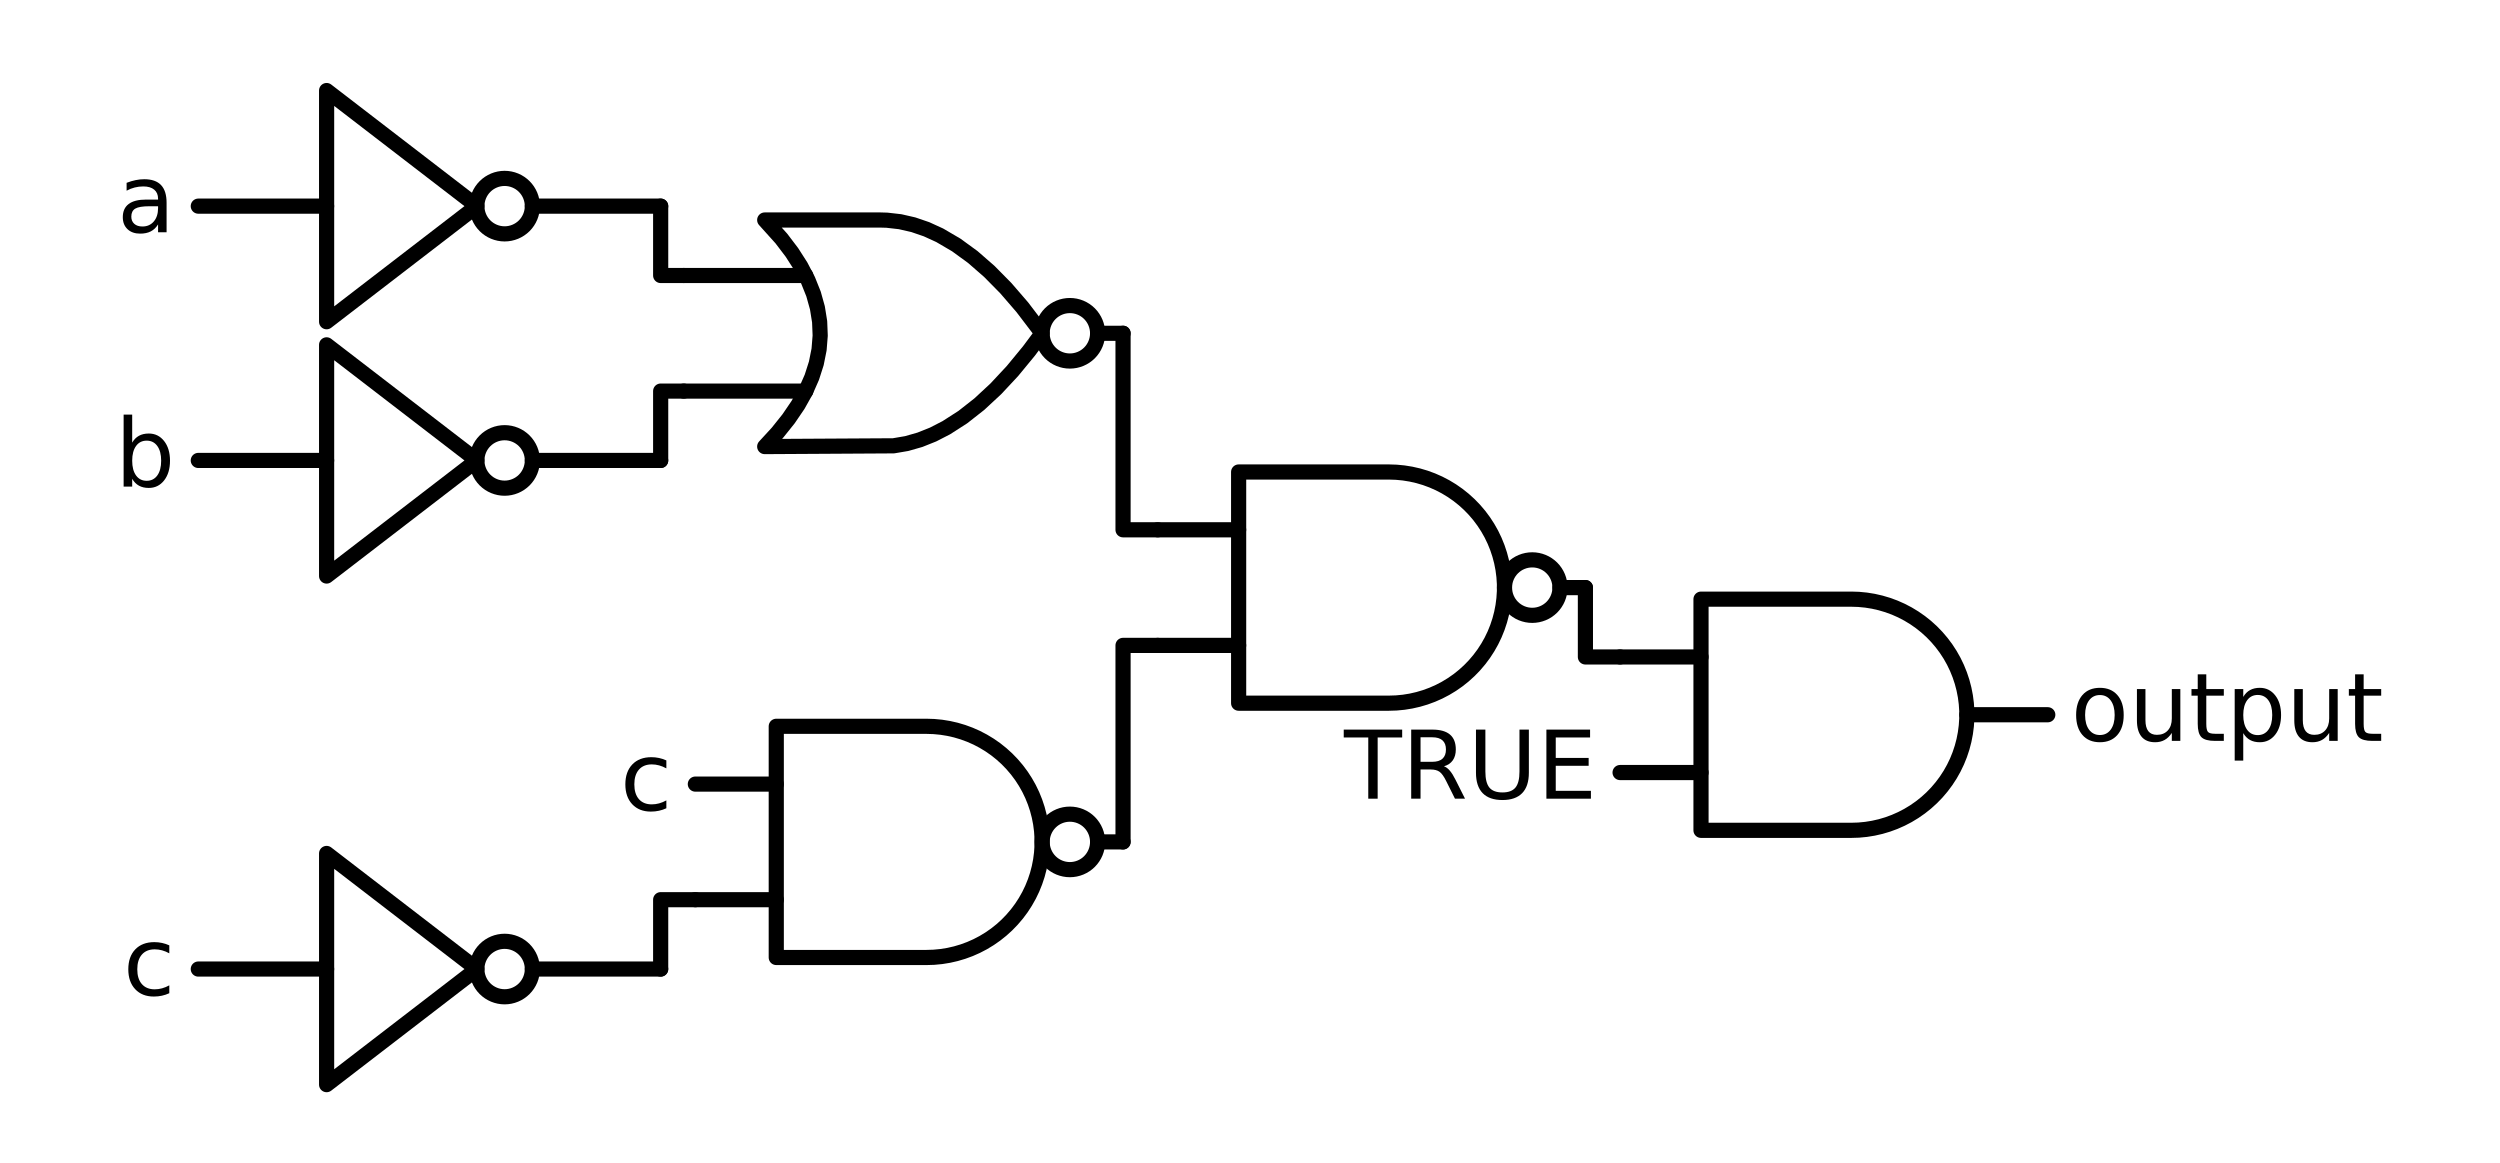
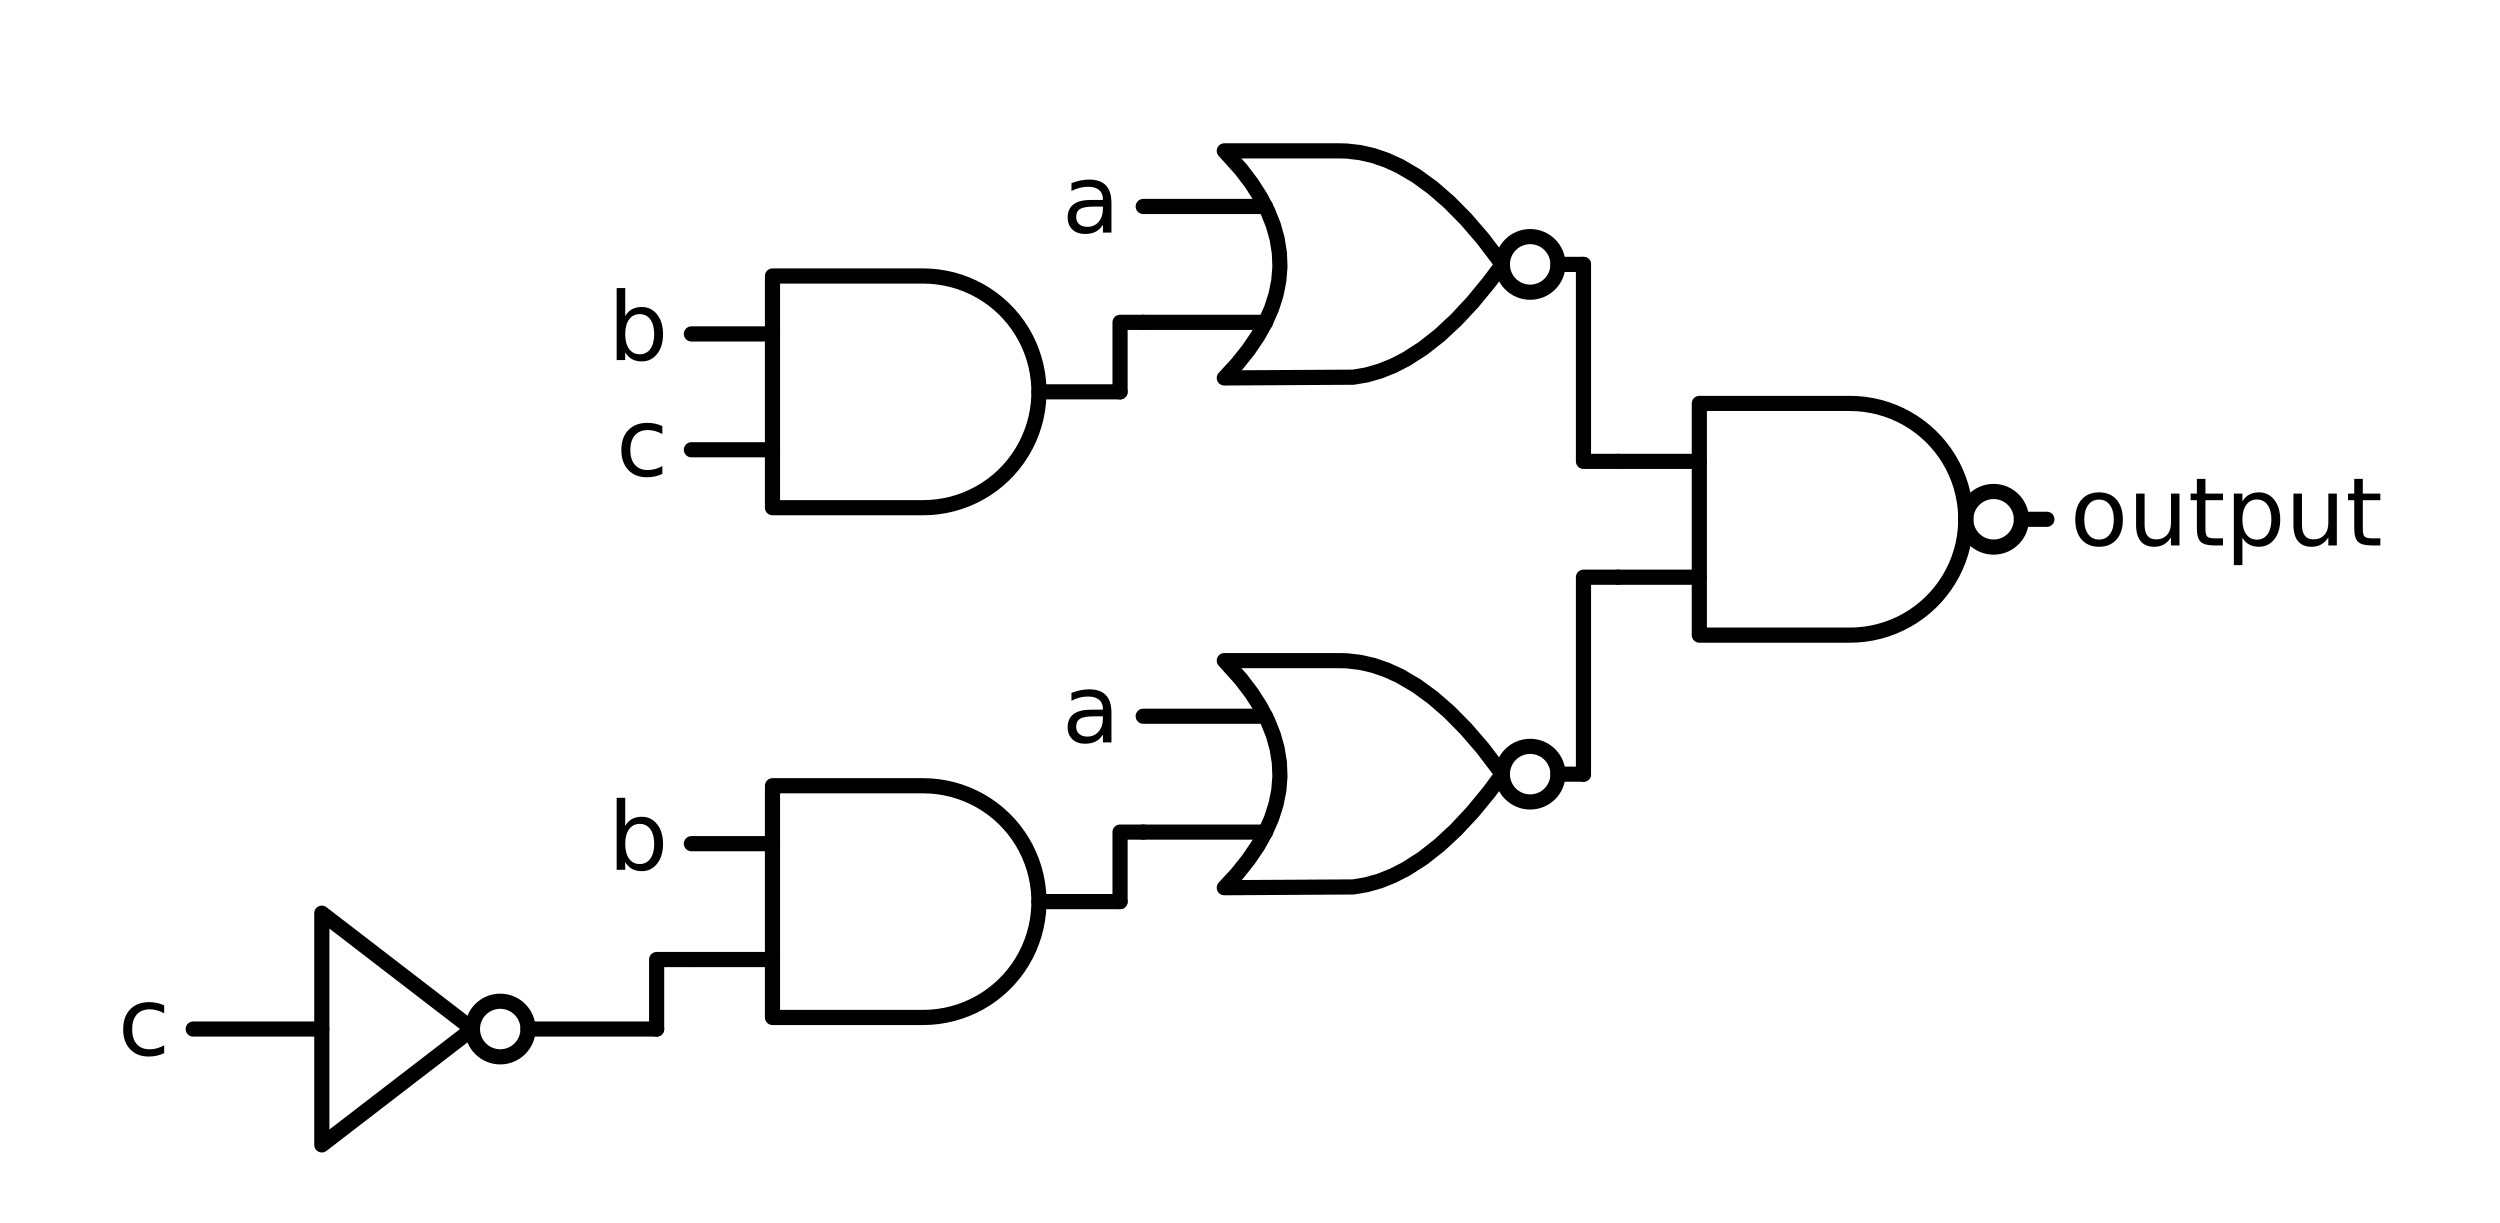
- <svg xmlns="http://www.w3.org/2000/svg" xmlns:xlink="http://www.w3.org/1999/xlink" width="329.774pt" height="153.324pt" viewBox="0 0 329.774 153.324" version="1.1">
+ <svg xmlns="http://www.w3.org/2000/svg" xmlns:xlink="http://www.w3.org/1999/xlink" width="329.776pt" height="161.28pt" viewBox="0 0 329.776 161.28" version="1.1">
  <defs>
    <style type="text/css">*{stroke-linejoin: round; stroke-linecap: butt}</style>
  </defs>
  <g id="figure_1">
    <g id="patch_1">
-       <path d="M 0 153.324  L 329.774 153.324  L 329.774 0  L 0 0  L 0 153.324  z " style="fill: none" />
+       <path d="M 0 161.28  L 329.776 161.28  L 329.776 0  L 0 0  L 0 161.28  z " style="fill: none" />
    </g>
    <g id="axes_1">
      <g id="patch_2">
-         <path d="M 202.117 81.169  C 203.088 81.169 204.019 80.783 204.705 80.097  C 205.391 79.41 205.777 78.48 205.777 77.509  C 205.777 76.539 205.391 75.608 204.705 74.921  C 204.019 74.235 203.088 73.85 202.117 73.85  C 201.147 73.85 200.216 74.235 199.53 74.921  C 198.843 75.608 198.458 76.539 198.458 77.509  C 198.458 78.48 198.843 79.41 199.53 80.097  C 200.216 80.783 201.147 81.169 202.117 81.169  L 202.117 81.169  z " clip-path="url(#p3c0c85a361)" style="fill: none; stroke: #000000; stroke-width: 2; stroke-linejoin: miter" />
+         <path d="M 262.975 72.167  C 263.948 72.167 264.881 71.78 265.568 71.093  C 266.256 70.405 266.643 69.472 266.643 68.499  C 266.643 67.526 266.256 66.593 265.568 65.906  C 264.881 65.218 263.948 64.831 262.975 64.831  C 262.002 64.831 261.069 65.218 260.381 65.906  C 259.694 66.593 259.307 67.526 259.307 68.499  C 259.307 69.472 259.694 70.405 260.381 71.093  C 261.069 71.78 262.002 72.167 262.975 72.167  L 262.975 72.167  z " clip-path="url(#pbb0822d5a0)" style="fill: none; stroke: #000000; stroke-width: 2; stroke-linejoin: miter" />
      </g>
      <g id="patch_3">
-         <path d="M 141.126 47.623  C 142.097 47.623 143.028 47.238 143.714 46.552  C 144.4 45.865 144.786 44.935 144.786 43.964  C 144.786 42.994 144.4 42.063 143.714 41.376  C 143.028 40.69 142.097 40.305 141.126 40.305  C 140.156 40.305 139.225 40.69 138.538 41.376  C 137.852 42.063 137.467 42.994 137.467 43.964  C 137.467 44.935 137.852 45.865 138.538 46.552  C 139.225 47.238 140.156 47.623 141.126 47.623  L 141.126 47.623  z " clip-path="url(#p3c0c85a361)" style="fill: none; stroke: #000000; stroke-width: 2; stroke-linejoin: miter" />
+         <path d="M 201.846 38.546  C 202.818 38.546 203.751 38.159 204.439 37.471  C 205.127 36.784 205.513 35.851 205.513 34.878  C 205.513 33.905 205.127 32.972 204.439 32.284  C 203.751 31.597 202.818 31.21 201.846 31.21  C 200.873 31.21 199.94 31.597 199.252 32.284  C 198.564 32.972 198.178 33.905 198.178 34.878  C 198.178 35.851 198.564 36.784 199.252 37.471  C 199.94 38.159 200.873 38.546 201.846 38.546  L 201.846 38.546  z " clip-path="url(#pbb0822d5a0)" style="fill: none; stroke: #000000; stroke-width: 2; stroke-linejoin: miter" />
      </g>
      <g id="patch_4">
-         <path d="M 66.565 30.851  C 67.535 30.851 68.466 30.465 69.152 29.779  C 69.838 29.093 70.224 28.162 70.224 27.192  C 70.224 26.221 69.838 25.29 69.152 24.604  C 68.466 23.918 67.535 23.532 66.565 23.532  C 65.594 23.532 64.663 23.918 63.977 24.604  C 63.291 25.29 62.905 26.221 62.905 27.192  C 62.905 28.162 63.291 29.093 63.977 29.779  C 64.663 30.465 65.594 30.851 66.565 30.851  L 66.565 30.851  z " clip-path="url(#p3c0c85a361)" style="fill: none; stroke: #000000; stroke-width: 2; stroke-linejoin: miter" />
+         <path d="M 201.846 105.788  C 202.818 105.788 203.751 105.401 204.439 104.714  C 205.127 104.026 205.513 103.093 205.513 102.12  C 205.513 101.147 205.127 100.214 204.439 99.527  C 203.751 98.839 202.818 98.452 201.846 98.452  C 200.873 98.452 199.94 98.839 199.252 99.527  C 198.564 100.214 198.178 101.147 198.178 102.12  C 198.178 103.093 198.564 104.026 199.252 104.714  C 199.94 105.401 200.873 105.788 201.846 105.788  L 201.846 105.788  z " clip-path="url(#pbb0822d5a0)" style="fill: none; stroke: #000000; stroke-width: 2; stroke-linejoin: miter" />
      </g>
      <g id="patch_5">
-         <path d="M 66.565 64.396  C 67.535 64.396 68.466 64.01 69.152 63.324  C 69.838 62.638 70.224 61.707 70.224 60.737  C 70.224 59.766 69.838 58.835 69.152 58.149  C 68.466 57.463 67.535 57.077 66.565 57.077  C 65.594 57.077 64.663 57.463 63.977 58.149  C 63.291 58.835 62.905 59.766 62.905 60.737  C 62.905 61.707 63.291 62.638 63.977 63.324  C 64.663 64.01 65.594 64.396 66.565 64.396  L 66.565 64.396  z " clip-path="url(#p3c0c85a361)" style="fill: none; stroke: #000000; stroke-width: 2; stroke-linejoin: miter" />
-       </g>
-       <g id="patch_6">
-         <path d="M 141.126 114.714  C 142.097 114.714 143.028 114.328 143.714 113.642  C 144.4 112.956 144.786 112.025 144.786 111.054  C 144.786 110.084 144.4 109.153 143.714 108.467  C 143.028 107.78 142.097 107.395 141.126 107.395  C 140.156 107.395 139.225 107.78 138.538 108.467  C 137.852 109.153 137.467 110.084 137.467 111.054  C 137.467 112.025 137.852 112.956 138.538 113.642  C 139.225 114.328 140.156 114.714 141.126 114.714  L 141.126 114.714  z " clip-path="url(#p3c0c85a361)" style="fill: none; stroke: #000000; stroke-width: 2; stroke-linejoin: miter" />
-       </g>
-       <g id="patch_7">
-         <path d="M 66.565 131.486  C 67.535 131.486 68.466 131.101 69.152 130.414  C 69.838 129.728 70.224 128.797 70.224 127.827  C 70.224 126.856 69.838 125.925 69.152 125.239  C 68.466 124.553 67.535 124.167 66.565 124.167  C 65.594 124.167 64.663 124.553 63.977 125.239  C 63.291 125.925 62.905 126.856 62.905 127.827  C 62.905 128.797 63.291 129.728 63.977 130.414  C 64.663 131.101 65.594 131.486 66.565 131.486  L 66.565 131.486  z " clip-path="url(#p3c0c85a361)" style="fill: none; stroke: #000000; stroke-width: 2; stroke-linejoin: miter" />
+         <path d="M 65.986 139.409  C 66.959 139.409 67.892 139.023 68.579 138.335  C 69.267 137.647 69.654 136.714 69.654 135.741  C 69.654 134.769 69.267 133.836 68.579 133.148  C 67.892 132.46 66.959 132.073 65.986 132.073  C 65.013 132.073 64.08 132.46 63.392 133.148  C 62.705 133.836 62.318 134.769 62.318 135.741  C 62.318 136.714 62.705 137.647 63.392 138.335  C 64.08 139.023 65.013 139.409 65.986 139.409  L 65.986 139.409  z " clip-path="url(#pbb0822d5a0)" style="fill: none; stroke: #000000; stroke-width: 2; stroke-linejoin: miter" />
      </g>
      <g id="line2d_1">
-         <path d="M 244.201 109.529  L 245.178 109.498  L 246.151 109.404  L 247.116 109.248  L 248.069 109.031  L 249.006 108.753  L 249.923 108.415  L 250.817 108.019  L 251.683 107.567  L 252.519 107.061  L 253.321 106.501  L 254.085 105.892  L 254.809 105.235  L 255.489 104.533  L 256.122 103.788  L 256.707 103.005  L 257.24 102.186  L 257.72 101.334  L 258.144 100.454  L 258.51 99.548  L 258.818 98.62  L 259.066 97.675  L 259.253 96.715  L 259.378 95.746  L 259.441 94.77  L 259.441 93.793  L 259.378 92.817  L 259.253 91.848  L 259.066 90.889  L 258.818 89.943  L 258.51 89.016  L 258.144 88.11  L 257.72 87.229  L 257.24 86.377  L 256.707 85.558  L 256.122 84.775  L 255.489 84.031  L 254.809 83.328  L 254.085 82.671  L 253.321 82.062  L 252.519 81.503  L 251.683 80.996  L 250.817 80.544  L 249.923 80.148  L 249.006 79.811  L 248.069 79.533  L 247.116 79.315  L 246.151 79.159  L 245.178 79.065  L 244.201 79.034  L 244.201 79.034  L 224.379 79.034  L 224.379 94.282  L 224.379 109.529  L 244.201 109.529  " clip-path="url(#p3c0c85a361)" style="fill: none; stroke: #000000; stroke-width: 2; stroke-linecap: round" />
+         <path d="M 244.025 83.781  L 245.004 83.75  L 245.979 83.656  L 246.946 83.5  L 247.901 83.282  L 248.84 83.003  L 249.76 82.664  L 250.656 82.268  L 251.524 81.815  L 252.362 81.307  L 253.165 80.747  L 253.931 80.136  L 254.657 79.477  L 255.338 78.773  L 255.973 78.027  L 256.559 77.242  L 257.093 76.421  L 257.574 75.568  L 257.999 74.685  L 258.367 73.777  L 258.676 72.847  L 258.924 71.9  L 259.111 70.938  L 259.237 69.967  L 259.299 68.989  L 259.299 68.009  L 259.237 67.032  L 259.111 66.06  L 258.924 65.098  L 258.676 64.151  L 258.367 63.221  L 257.999 62.313  L 257.574 61.43  L 257.093 60.577  L 256.559 59.756  L 255.973 58.971  L 255.338 58.225  L 254.657 57.521  L 253.931 56.862  L 253.165 56.252  L 252.362 55.691  L 251.524 55.183  L 250.656 54.73  L 249.76 54.334  L 248.84 53.995  L 247.901 53.717  L 246.946 53.499  L 245.979 53.342  L 245.004 53.248  L 244.025 53.217  L 244.025 53.217  L 224.158 53.217  L 224.158 68.499  L 224.158 83.781  L 244.025 83.781  " clip-path="url(#pbb0822d5a0)" style="fill: none; stroke: #000000; stroke-width: 2; stroke-linecap: round" />
      </g>
      <g id="line2d_2">
-         <path d="M 213.705 101.906  L 224.379 101.906  " clip-path="url(#p3c0c85a361)" style="fill: none; stroke: #000000; stroke-width: 2; stroke-linecap: round" />
+         <path d="M 213.46 76.14  L 224.158 76.14  " clip-path="url(#pbb0822d5a0)" style="fill: none; stroke: #000000; stroke-width: 2; stroke-linecap: round" />
      </g>
      <g id="line2d_3">
-         <path d="M 213.705 86.658  L 224.379 86.658  " clip-path="url(#p3c0c85a361)" style="fill: none; stroke: #000000; stroke-width: 2; stroke-linecap: round" />
+         <path d="M 213.46 60.858  L 224.158 60.858  " clip-path="url(#pbb0822d5a0)" style="fill: none; stroke: #000000; stroke-width: 2; stroke-linecap: round" />
      </g>
      <g id="line2d_4">
-         <path d="M 259.449 94.282  L 270.122 94.282  " clip-path="url(#p3c0c85a361)" style="fill: none; stroke: #000000; stroke-width: 2; stroke-linecap: round" />
+         <path d="M 266.643 68.499  L 270.005 68.499  " clip-path="url(#pbb0822d5a0)" style="fill: none; stroke: #000000; stroke-width: 2; stroke-linecap: round" />
      </g>
      <g id="line2d_5">
-         <path d="M 183.21 92.757  L 184.187 92.726  L 185.16 92.632  L 186.125 92.476  L 187.078 92.258  L 188.015 91.98  L 188.932 91.642  L 189.826 91.247  L 190.692 90.795  L 191.528 90.288  L 192.33 89.729  L 193.094 89.119  L 193.818 88.462  L 194.498 87.76  L 195.131 87.016  L 195.716 86.233  L 196.249 85.413  L 196.729 84.562  L 197.153 83.681  L 197.519 82.775  L 197.827 81.848  L 198.075 80.902  L 198.262 79.943  L 198.387 78.973  L 198.45 77.998  L 198.45 77.02  L 198.387 76.045  L 198.262 75.076  L 198.075 74.116  L 197.827 73.171  L 197.519 72.243  L 197.153 71.337  L 196.729 70.456  L 196.249 69.605  L 195.716 68.786  L 195.131 68.002  L 194.498 67.258  L 193.818 66.556  L 193.094 65.899  L 192.33 65.289  L 191.528 64.73  L 190.692 64.223  L 189.826 63.771  L 188.932 63.376  L 188.015 63.038  L 187.078 62.76  L 186.125 62.543  L 185.16 62.387  L 184.187 62.293  L 183.21 62.261  L 183.21 62.261  L 163.388 62.261  L 163.388 77.509  L 163.388 92.757  L 183.21 92.757  " clip-path="url(#p3c0c85a361)" style="fill: none; stroke: #000000; stroke-width: 2; stroke-linecap: round" />
+         <path d="M 161.5 49.855  L 178.529 49.755  L 180.276 49.455  L 182.022 48.956  L 183.769 48.258  L 185.515 47.36  L 187.699 45.956  L 189.882 44.241  L 192.065 42.213  L 194.248 39.874  L 196.431 37.223  L 198.178 34.878  L 198.178 34.878  L 195.558 31.435  L 193.375 28.909  L 191.192 26.694  L 189.009 24.792  L 186.825 23.201  L 184.642 21.922  L 182.896 21.124  L 181.149 20.525  L 179.403 20.126  L 177.656 19.926  L 176.783 19.901  L 161.5 19.901  L 161.5 19.901  L 163.701 22.346  L 165.095 24.18  L 166.268 26.014  L 167.222 27.848  L 167.956 29.682  L 168.469 31.516  L 168.763 33.35  L 168.836 35.184  L 168.689 37.017  L 168.322 38.851  L 167.736 40.685  L 166.929 42.519  L 165.902 44.353  L 164.655 46.187  L 163.188 48.021  L 161.5 49.855  L 161.5 49.855  " clip-path="url(#pbb0822d5a0)" style="fill: none; stroke: #000000; stroke-width: 2; stroke-linecap: round" />
      </g>
      <g id="line2d_6">
-         <path d="M 152.714 85.133  L 163.388 85.133  " clip-path="url(#p3c0c85a361)" style="fill: none; stroke: #000000; stroke-width: 2; stroke-linecap: round" />
+         <path d="M 150.803 42.519  L 166.929 42.519  " clip-path="url(#pbb0822d5a0)" style="fill: none; stroke: #000000; stroke-width: 2; stroke-linecap: round" />
      </g>
      <g id="line2d_7">
-         <path d="M 152.714 69.885  L 163.388 69.885  " clip-path="url(#p3c0c85a361)" style="fill: none; stroke: #000000; stroke-width: 2; stroke-linecap: round" />
+         <path d="M 150.803 27.237  L 166.929 27.237  " clip-path="url(#pbb0822d5a0)" style="fill: none; stroke: #000000; stroke-width: 2; stroke-linecap: round" />
      </g>
      <g id="line2d_8">
-         <path d="M 205.777 77.509  L 209.131 77.509  " clip-path="url(#p3c0c85a361)" style="fill: none; stroke: #000000; stroke-width: 2; stroke-linecap: round" />
+         <path d="M 205.513 34.878  L 208.876 34.878  " clip-path="url(#pbb0822d5a0)" style="fill: none; stroke: #000000; stroke-width: 2; stroke-linecap: round" />
      </g>
      <g id="line2d_9">
-         <path d="M 100.872 58.907  L 117.862 58.807  L 119.605 58.509  L 121.348 58.011  L 123.09 57.314  L 124.833 56.417  L 127.011 55.017  L 129.189 53.306  L 131.368 51.283  L 133.546 48.949  L 135.724 46.304  L 137.467 43.964  L 137.467 43.964  L 134.853 40.529  L 132.675 38.008  L 130.496 35.799  L 128.318 33.901  L 126.14 32.314  L 123.962 31.038  L 122.219 30.241  L 120.476 29.644  L 118.734 29.245  L 116.991 29.046  L 116.12 29.021  L 100.872 29.021  L 100.872 29.021  L 103.068 31.461  L 104.458 33.291  L 105.629 35.12  L 106.581 36.95  L 107.313 38.78  L 107.825 40.61  L 108.118 42.439  L 108.191 44.269  L 108.045 46.099  L 107.679 47.928  L 107.093 49.758  L 106.288 51.588  L 105.263 53.418  L 104.019 55.247  L 102.555 57.077  L 100.872 58.907  L 100.872 58.907  " clip-path="url(#p3c0c85a361)" style="fill: none; stroke: #000000; stroke-width: 2; stroke-linecap: round" />
+         <path d="M 121.766 66.971  L 122.746 66.939  L 123.721 66.845  L 124.688 66.689  L 125.643 66.471  L 126.582 66.192  L 127.501 65.854  L 128.397 65.457  L 129.266 65.004  L 130.103 64.496  L 130.907 63.936  L 131.673 63.325  L 132.398 62.667  L 133.08 61.963  L 133.715 61.217  L 134.301 60.432  L 134.835 59.611  L 135.316 58.757  L 135.741 57.875  L 136.108 56.966  L 136.417 56.037  L 136.666 55.089  L 136.853 54.128  L 136.978 53.156  L 137.041 52.178  L 137.041 51.199  L 136.978 50.221  L 136.853 49.249  L 136.666 48.288  L 136.417 47.34  L 136.108 46.411  L 135.741 45.502  L 135.316 44.62  L 134.835 43.766  L 134.301 42.945  L 133.715 42.16  L 133.08 41.414  L 132.398 40.71  L 131.673 40.052  L 130.907 39.441  L 130.103 38.881  L 129.266 38.373  L 128.397 37.92  L 127.501 37.523  L 126.582 37.185  L 125.643 36.906  L 124.688 36.688  L 123.721 36.532  L 122.746 36.438  L 121.766 36.406  L 121.766 36.406  L 101.899 36.406  L 101.899 51.689  L 101.899 66.971  L 121.766 66.971  " clip-path="url(#pbb0822d5a0)" style="fill: none; stroke: #000000; stroke-width: 2; stroke-linecap: round" />
      </g>
      <g id="line2d_10">
-         <path d="M 90.199 51.588  L 106.288 51.588  " clip-path="url(#p3c0c85a361)" style="fill: none; stroke: #000000; stroke-width: 2; stroke-linecap: round" />
+         <path d="M 91.202 59.33  L 101.899 59.33  " clip-path="url(#pbb0822d5a0)" style="fill: none; stroke: #000000; stroke-width: 2; stroke-linecap: round" />
      </g>
      <g id="line2d_11">
-         <path d="M 90.199 36.34  L 106.288 36.34  " clip-path="url(#p3c0c85a361)" style="fill: none; stroke: #000000; stroke-width: 2; stroke-linecap: round" />
+         <path d="M 91.202 44.047  L 101.899 44.047  " clip-path="url(#pbb0822d5a0)" style="fill: none; stroke: #000000; stroke-width: 2; stroke-linecap: round" />
      </g>
      <g id="line2d_12">
-         <path d="M 144.786 43.964  L 148.14 43.964  " clip-path="url(#p3c0c85a361)" style="fill: none; stroke: #000000; stroke-width: 2; stroke-linecap: round" />
+         <path d="M 137.049 51.689  L 147.746 51.689  " clip-path="url(#pbb0822d5a0)" style="fill: none; stroke: #000000; stroke-width: 2; stroke-linecap: round" />
      </g>
      <g id="line2d_13">
-         <path d="M 26.158 27.192  L 43.083 27.192  M 70.224 27.192  L 87.149 27.192  " clip-path="url(#p3c0c85a361)" style="fill: none; stroke: #000000; stroke-width: 2; stroke-linecap: round" />
+         <path d="M 150.803 42.519  L 147.746 42.519  L 147.746 51.689  " clip-path="url(#pbb0822d5a0)" style="fill: none; stroke: #000000; stroke-width: 2; stroke-linecap: round" />
      </g>
      <g id="line2d_14">
-         <path d="M 43.083 11.944  L 62.905 27.192  L 43.083 42.439  L 43.083 11.944  " clip-path="url(#p3c0c85a361)" style="fill: none; stroke: #000000; stroke-width: 2; stroke-linecap: round" />
+         <path d="M 213.46 60.858  L 208.876 60.858  L 208.876 34.878  " clip-path="url(#pbb0822d5a0)" style="fill: none; stroke: #000000; stroke-width: 2; stroke-linecap: round" />
      </g>
      <g id="line2d_15">
-         <path d="M 90.199 36.34  L 87.149 36.34  L 87.149 27.192  " clip-path="url(#p3c0c85a361)" style="fill: none; stroke: #000000; stroke-width: 2; stroke-linecap: round" />
+         <path d="M 161.5 117.097  L 178.529 116.997  L 180.276 116.698  L 182.022 116.199  L 183.769 115.5  L 185.515 114.602  L 187.699 113.198  L 189.882 111.483  L 192.065 109.456  L 194.248 107.117  L 196.431 104.466  L 198.178 102.12  L 198.178 102.12  L 195.558 98.677  L 193.375 96.151  L 191.192 93.936  L 189.009 92.034  L 186.825 90.443  L 184.642 89.164  L 182.896 88.366  L 181.149 87.767  L 179.403 87.368  L 177.656 87.168  L 176.783 87.143  L 161.5 87.143  L 161.5 87.143  L 163.701 89.589  L 165.095 91.423  L 166.268 93.256  L 167.222 95.09  L 167.956 96.924  L 168.469 98.758  L 168.763 100.592  L 168.836 102.426  L 168.689 104.26  L 168.322 106.094  L 167.736 107.927  L 166.929 109.761  L 165.902 111.595  L 164.655 113.429  L 163.188 115.263  L 161.5 117.097  L 161.5 117.097  " clip-path="url(#pbb0822d5a0)" style="fill: none; stroke: #000000; stroke-width: 2; stroke-linecap: round" />
      </g>
      <g id="line2d_16">
-         <path d="M 26.158 60.737  L 43.083 60.737  M 70.224 60.737  L 87.149 60.737  " clip-path="url(#p3c0c85a361)" style="fill: none; stroke: #000000; stroke-width: 2; stroke-linecap: round" />
+         <path d="M 150.803 109.761  L 166.929 109.761  " clip-path="url(#pbb0822d5a0)" style="fill: none; stroke: #000000; stroke-width: 2; stroke-linecap: round" />
      </g>
      <g id="line2d_17">
-         <path d="M 43.083 45.489  L 62.905 60.737  L 43.083 75.984  L 43.083 45.489  " clip-path="url(#p3c0c85a361)" style="fill: none; stroke: #000000; stroke-width: 2; stroke-linecap: round" />
+         <path d="M 150.803 94.479  L 166.929 94.479  " clip-path="url(#pbb0822d5a0)" style="fill: none; stroke: #000000; stroke-width: 2; stroke-linecap: round" />
      </g>
      <g id="line2d_18">
-         <path d="M 90.199 51.588  L 87.149 51.588  L 87.149 60.737  " clip-path="url(#p3c0c85a361)" style="fill: none; stroke: #000000; stroke-width: 2; stroke-linecap: round" />
+         <path d="M 205.513 102.12  L 208.876 102.12  " clip-path="url(#pbb0822d5a0)" style="fill: none; stroke: #000000; stroke-width: 2; stroke-linecap: round" />
      </g>
      <g id="line2d_19">
-         <path d="M 152.714 69.885  L 148.14 69.885  L 148.14 43.964  " clip-path="url(#p3c0c85a361)" style="fill: none; stroke: #000000; stroke-width: 2; stroke-linecap: round" />
+         <path d="M 121.766 134.213  L 122.746 134.182  L 123.721 134.088  L 124.688 133.931  L 125.643 133.713  L 126.582 133.434  L 127.501 133.096  L 128.397 132.7  L 129.266 132.246  L 130.103 131.739  L 130.907 131.178  L 131.673 130.567  L 132.398 129.909  L 133.08 129.205  L 133.715 128.459  L 134.301 127.674  L 134.835 126.853  L 135.316 125.999  L 135.741 125.117  L 136.108 124.209  L 136.417 123.279  L 136.666 122.331  L 136.853 121.37  L 136.978 120.398  L 137.041 119.421  L 137.041 118.441  L 136.978 117.463  L 136.853 116.492  L 136.666 115.53  L 136.417 114.582  L 136.108 113.653  L 135.741 112.745  L 135.316 111.862  L 134.835 111.008  L 134.301 110.187  L 133.715 109.402  L 133.08 108.656  L 132.398 107.953  L 131.673 107.294  L 130.907 106.683  L 130.103 106.123  L 129.266 105.615  L 128.397 105.162  L 127.501 104.765  L 126.582 104.427  L 125.643 104.148  L 124.688 103.93  L 123.721 103.774  L 122.746 103.68  L 121.766 103.648  L 121.766 103.648  L 101.899 103.648  L 101.899 118.931  L 101.899 134.213  L 121.766 134.213  " clip-path="url(#pbb0822d5a0)" style="fill: none; stroke: #000000; stroke-width: 2; stroke-linecap: round" />
      </g>
      <g id="line2d_20">
-         <path d="M 122.219 126.302  L 123.196 126.271  L 124.169 126.177  L 125.134 126.021  L 126.087 125.803  L 127.024 125.525  L 127.941 125.188  L 128.835 124.792  L 129.701 124.34  L 130.537 123.833  L 131.339 123.274  L 132.103 122.665  L 132.827 122.007  L 133.506 121.305  L 134.14 120.561  L 134.725 119.778  L 135.258 118.958  L 135.738 118.107  L 136.162 117.226  L 136.528 116.32  L 136.836 115.393  L 137.084 114.447  L 137.271 113.488  L 137.396 112.518  L 137.459 111.543  L 137.459 110.565  L 137.396 109.59  L 137.271 108.621  L 137.084 107.661  L 136.836 106.716  L 136.528 105.788  L 136.162 104.882  L 135.738 104.001  L 135.258 103.15  L 134.725 102.331  L 134.14 101.547  L 133.506 100.803  L 132.827 100.101  L 132.103 99.444  L 131.339 98.834  L 130.537 98.275  L 129.701 97.769  L 128.835 97.316  L 127.941 96.921  L 127.024 96.583  L 126.087 96.305  L 125.134 96.088  L 124.169 95.932  L 123.196 95.838  L 122.219 95.806  L 122.219 95.806  L 102.397 95.806  L 102.397 111.054  L 102.397 126.302  L 122.219 126.302  " clip-path="url(#p3c0c85a361)" style="fill: none; stroke: #000000; stroke-width: 2; stroke-linecap: round" />
+         <path d="M 91.202 126.572  L 101.899 126.572  " clip-path="url(#pbb0822d5a0)" style="fill: none; stroke: #000000; stroke-width: 2; stroke-linecap: round" />
      </g>
      <g id="line2d_21">
-         <path d="M 91.723 118.678  L 102.397 118.678  " clip-path="url(#p3c0c85a361)" style="fill: none; stroke: #000000; stroke-width: 2; stroke-linecap: round" />
+         <path d="M 91.202 111.29  L 101.899 111.29  " clip-path="url(#pbb0822d5a0)" style="fill: none; stroke: #000000; stroke-width: 2; stroke-linecap: round" />
      </g>
      <g id="line2d_22">
-         <path d="M 91.723 103.43  L 102.397 103.43  " clip-path="url(#p3c0c85a361)" style="fill: none; stroke: #000000; stroke-width: 2; stroke-linecap: round" />
+         <path d="M 137.049 118.931  L 147.746 118.931  " clip-path="url(#pbb0822d5a0)" style="fill: none; stroke: #000000; stroke-width: 2; stroke-linecap: round" />
      </g>
      <g id="line2d_23">
-         <path d="M 144.786 111.054  L 148.14 111.054  " clip-path="url(#p3c0c85a361)" style="fill: none; stroke: #000000; stroke-width: 2; stroke-linecap: round" />
+         <path d="M 25.488 135.741  L 42.451 135.741  M 69.654 135.741  L 86.617 135.741  " clip-path="url(#pbb0822d5a0)" style="fill: none; stroke: #000000; stroke-width: 2; stroke-linecap: round" />
      </g>
      <g id="line2d_24">
-         <path d="M 26.158 127.827  L 43.083 127.827  M 70.224 127.827  L 87.149 127.827  " clip-path="url(#p3c0c85a361)" style="fill: none; stroke: #000000; stroke-width: 2; stroke-linecap: round" />
+         <path d="M 42.451 120.459  L 62.318 135.741  L 42.451 151.024  L 42.451 120.459  " clip-path="url(#pbb0822d5a0)" style="fill: none; stroke: #000000; stroke-width: 2; stroke-linecap: round" />
      </g>
      <g id="line2d_25">
-         <path d="M 43.083 112.579  L 62.905 127.827  L 43.083 143.074  L 43.083 112.579  " clip-path="url(#p3c0c85a361)" style="fill: none; stroke: #000000; stroke-width: 2; stroke-linecap: round" />
+         <path d="M 91.202 126.572  L 86.617 126.572  L 86.617 135.741  " clip-path="url(#pbb0822d5a0)" style="fill: none; stroke: #000000; stroke-width: 2; stroke-linecap: round" />
      </g>
      <g id="line2d_26">
-         <path d="M 91.723 118.678  L 87.149 118.678  L 87.149 127.827  " clip-path="url(#p3c0c85a361)" style="fill: none; stroke: #000000; stroke-width: 2; stroke-linecap: round" />
+         <path d="M 150.803 109.761  L 147.746 109.761  L 147.746 118.931  " clip-path="url(#pbb0822d5a0)" style="fill: none; stroke: #000000; stroke-width: 2; stroke-linecap: round" />
      </g>
      <g id="line2d_27">
-         <path d="M 152.714 85.133  L 148.14 85.133  L 148.14 111.054  " clip-path="url(#p3c0c85a361)" style="fill: none; stroke: #000000; stroke-width: 2; stroke-linecap: round" />
-       </g>
-       <g id="line2d_28">
-         <path d="M 213.705 86.658  L 209.131 86.658  L 209.131 77.509  " clip-path="url(#p3c0c85a361)" style="fill: none; stroke: #000000; stroke-width: 2; stroke-linecap: round" />
+         <path d="M 213.46 76.14  L 208.876 76.14  L 208.876 102.12  " clip-path="url(#pbb0822d5a0)" style="fill: none; stroke: #000000; stroke-width: 2; stroke-linecap: round" />
      </g>
      <g id="text_1">
-         <g clip-path="url(#p3c0c85a361)">
-           <g transform="translate(273.1717 97.73085) scale(0.125 -0.125)">
+         <g clip-path="url(#pbb0822d5a0)">
+           <g transform="translate(273.0613 71.94827) scale(0.125 -0.125)">
            <defs>
              <path id="DejaVuSans-6f" d="M 1959 3097  Q 1497 3097 1228 2736  Q 959 2375 959 1747  Q 959 1119 1226 758  Q 1494 397 1959 397  Q 2419 397 2687 759  Q 2956 1122 2956 1747  Q 2956 2369 2687 2733  Q 2419 3097 1959 3097  z M 1959 3584  Q 2709 3584 3137 3096  Q 3566 2609 3566 1747  Q 3566 888 3137 398  Q 2709 -91 1959 -91  Q 1206 -91 779 398  Q 353 888 353 1747  Q 353 2609 779 3096  Q 1206 3584 1959 3584  z " transform="scale(0.015625)" />
              <path id="DejaVuSans-75" d="M 544 1381  L 544 3500  L 1119 3500  L 1119 1403  Q 1119 906 1312 657  Q 1506 409 1894 409  Q 2359 409 2629 706  Q 2900 1003 2900 1516  L 2900 3500  L 3475 3500  L 3475 0  L 2900 0  L 2900 538  Q 2691 219 2414 64  Q 2138 -91 1772 -91  Q 1169 -91 856 284  Q 544 659 544 1381  z M 1991 3584  L 1991 3584  z " transform="scale(0.015625)" />
              <path id="DejaVuSans-74" d="M 1172 4494  L 1172 3500  L 2356 3500  L 2356 3053  L 1172 3053  L 1172 1153  Q 1172 725 1289 603  Q 1406 481 1766 481  L 2356 481  L 2356 0  L 1766 0  Q 1100 0 847 248  Q 594 497 594 1153  L 594 3053  L 172 3053  L 172 3500  L 594 3500  L 594 4494  L 1172 4494  z " transform="scale(0.015625)" />
              <path id="DejaVuSans-70" d="M 1159 525  L 1159 -1331  L 581 -1331  L 581 3500  L 1159 3500  L 1159 2969  Q 1341 3281 1617 3432  Q 1894 3584 2278 3584  Q 2916 3584 3314 3078  Q 3713 2572 3713 1747  Q 3713 922 3314 415  Q 2916 -91 2278 -91  Q 1894 -91 1617 61  Q 1341 213 1159 525  z M 3116 1747  Q 3116 2381 2855 2742  Q 2594 3103 2138 3103  Q 1681 3103 1420 2742  Q 1159 2381 1159 1747  Q 1159 1113 1420 752  Q 1681 391 2138 391  Q 2594 391 2855 752  Q 3116 1113 3116 1747  z " transform="scale(0.015625)" />
            </defs>
            <use xlink:href="#DejaVuSans-6f" />
            <use xlink:href="#DejaVuSans-75" x="61.182" />
            <use xlink:href="#DejaVuSans-74" x="124.561" />
            <use xlink:href="#DejaVuSans-70" x="163.77" />
            <use xlink:href="#DejaVuSans-75" x="227.246" />
            <use xlink:href="#DejaVuSans-74" x="290.625" />
          </g>
        </g>
      </g>
      <g id="text_2">
-         <g clip-path="url(#p3c0c85a361)">
-           <g transform="translate(177.2887 105.3547) scale(0.125 -0.125)">
-             <defs>
-               <path id="DejaVuSans-54" d="M -19 4666  L 3928 4666  L 3928 4134  L 2272 4134  L 2272 0  L 1638 0  L 1638 4134  L -19 4134  L -19 4666  z " transform="scale(0.015625)" />
-               <path id="DejaVuSans-52" d="M 2841 2188  Q 3044 2119 3236 1894  Q 3428 1669 3622 1275  L 4263 0  L 3584 0  L 2988 1197  Q 2756 1666 2539 1819  Q 2322 1972 1947 1972  L 1259 1972  L 1259 0  L 628 0  L 628 4666  L 2053 4666  Q 2853 4666 3247 4331  Q 3641 3997 3641 3322  Q 3641 2881 3436 2590  Q 3231 2300 2841 2188  z M 1259 4147  L 1259 2491  L 2053 2491  Q 2509 2491 2742 2702  Q 2975 2913 2975 3322  Q 2975 3731 2742 3939  Q 2509 4147 2053 4147  L 1259 4147  z " transform="scale(0.015625)" />
-               <path id="DejaVuSans-55" d="M 556 4666  L 1191 4666  L 1191 1831  Q 1191 1081 1462 751  Q 1734 422 2344 422  Q 2950 422 3222 751  Q 3494 1081 3494 1831  L 3494 4666  L 4128 4666  L 4128 1753  Q 4128 841 3676 375  Q 3225 -91 2344 -91  Q 1459 -91 1007 375  Q 556 841 556 1753  L 556 4666  z " transform="scale(0.015625)" />
-               <path id="DejaVuSans-45" d="M 628 4666  L 3578 4666  L 3578 4134  L 1259 4134  L 1259 2753  L 3481 2753  L 3481 2222  L 1259 2222  L 1259 531  L 3634 531  L 3634 0  L 628 0  L 628 4666  z " transform="scale(0.015625)" />
-             </defs>
-             <use xlink:href="#DejaVuSans-54" />
-             <use xlink:href="#DejaVuSans-52" x="61.084" />
-             <use xlink:href="#DejaVuSans-55" x="130.566" />
-             <use xlink:href="#DejaVuSans-45" x="203.76" />
-           </g>
-         </g>
-       </g>
-       <g id="text_3">
-         <g clip-path="url(#p3c0c85a361)">
-           <g transform="translate(15.44834 30.64072) scale(0.125 -0.125)">
+         <g clip-path="url(#pbb0822d5a0)">
+           <g transform="translate(140.0862 30.68603) scale(0.125 -0.125)">
            <defs>
              <path id="DejaVuSans-61" d="M 2194 1759  Q 1497 1759 1228 1600  Q 959 1441 959 1056  Q 959 750 1161 570  Q 1363 391 1709 391  Q 2188 391 2477 730  Q 2766 1069 2766 1631  L 2766 1759  L 2194 1759  z M 3341 1997  L 3341 0  L 2766 0  L 2766 531  Q 2569 213 2275 61  Q 1981 -91 1556 -91  Q 1019 -91 701 211  Q 384 513 384 1019  Q 384 1609 779 1909  Q 1175 2209 1959 2209  L 2766 2209  L 2766 2266  Q 2766 2663 2505 2880  Q 2244 3097 1772 3097  Q 1472 3097 1187 3025  Q 903 2953 641 2809  L 641 3341  Q 956 3463 1253 3523  Q 1550 3584 1831 3584  Q 2591 3584 2966 3190  Q 3341 2797 3341 1997  z " transform="scale(0.015625)" />
            </defs>
            <use xlink:href="#DejaVuSans-61" />
          </g>
        </g>
      </g>
-       <g id="text_4">
-         <g clip-path="url(#p3c0c85a361)">
-           <g transform="translate(15.17295 64.18578) scale(0.125 -0.125)">
+       <g id="text_3">
+         <g clip-path="url(#pbb0822d5a0)">
+           <g transform="translate(80.20977 47.49657) scale(0.125 -0.125)">
            <defs>
              <path id="DejaVuSans-62" d="M 3116 1747  Q 3116 2381 2855 2742  Q 2594 3103 2138 3103  Q 1681 3103 1420 2742  Q 1159 2381 1159 1747  Q 1159 1113 1420 752  Q 1681 391 2138 391  Q 2594 391 2855 752  Q 3116 1113 3116 1747  z M 1159 2969  Q 1341 3281 1617 3432  Q 1894 3584 2278 3584  Q 2916 3584 3314 3078  Q 3713 2572 3713 1747  Q 3713 922 3314 415  Q 2916 -91 2278 -91  Q 1894 -91 1617 61  Q 1341 213 1159 525  L 1159 0  L 581 0  L 581 4863  L 1159 4863  L 1159 2969  z " transform="scale(0.015625)" />
            </defs>
            <use xlink:href="#DejaVuSans-62" />
          </g>
        </g>
      </g>
-       <g id="text_5">
-         <g clip-path="url(#p3c0c85a361)">
-           <g transform="translate(81.8008 106.8795) scale(0.125 -0.125)">
+       <g id="text_4">
+         <g clip-path="url(#pbb0822d5a0)">
+           <g transform="translate(81.27227 62.77888) scale(0.125 -0.125)">
            <defs>
              <path id="DejaVuSans-63" d="M 3122 3366  L 3122 2828  Q 2878 2963 2633 3030  Q 2388 3097 2138 3097  Q 1578 3097 1268 2742  Q 959 2388 959 1747  Q 959 1106 1268 751  Q 1578 397 2138 397  Q 2388 397 2633 464  Q 2878 531 3122 666  L 3122 134  Q 2881 22 2623 -34  Q 2366 -91 2075 -91  Q 1284 -91 818 406  Q 353 903 353 1747  Q 353 2603 823 3093  Q 1294 3584 2113 3584  Q 2378 3584 2631 3529  Q 2884 3475 3122 3366  z " transform="scale(0.015625)" />
            </defs>
            <use xlink:href="#DejaVuSans-63" />
          </g>
        </g>
      </g>
+       <g id="text_5">
+         <g clip-path="url(#pbb0822d5a0)">
+           <g transform="translate(140.0862 97.9282) scale(0.125 -0.125)">
+             <use xlink:href="#DejaVuSans-61" />
+           </g>
+         </g>
+       </g>
      <g id="text_6">
-         <g clip-path="url(#p3c0c85a361)">
-           <g transform="translate(16.23544 131.2759) scale(0.125 -0.125)">
+         <g clip-path="url(#pbb0822d5a0)">
+           <g transform="translate(80.20977 114.7387) scale(0.125 -0.125)">
+             <use xlink:href="#DejaVuSans-62" />
+           </g>
+         </g>
+       </g>
+       <g id="text_7">
+         <g clip-path="url(#pbb0822d5a0)">
+           <g transform="translate(15.55832 139.1904) scale(0.125 -0.125)">
            <use xlink:href="#DejaVuSans-63" />
          </g>
        </g>
      </g>
    </g>
  </g>
  <defs>
-     <clipPath id="p3c0c85a361">
-       <rect x="7.2" y="7.2" width="315.374" height="138.924" />
+     <clipPath id="pbb0822d5a0">
+       <rect x="7.2" y="7.2" width="315.376" height="146.88" />
    </clipPath>
  </defs>
</svg>
